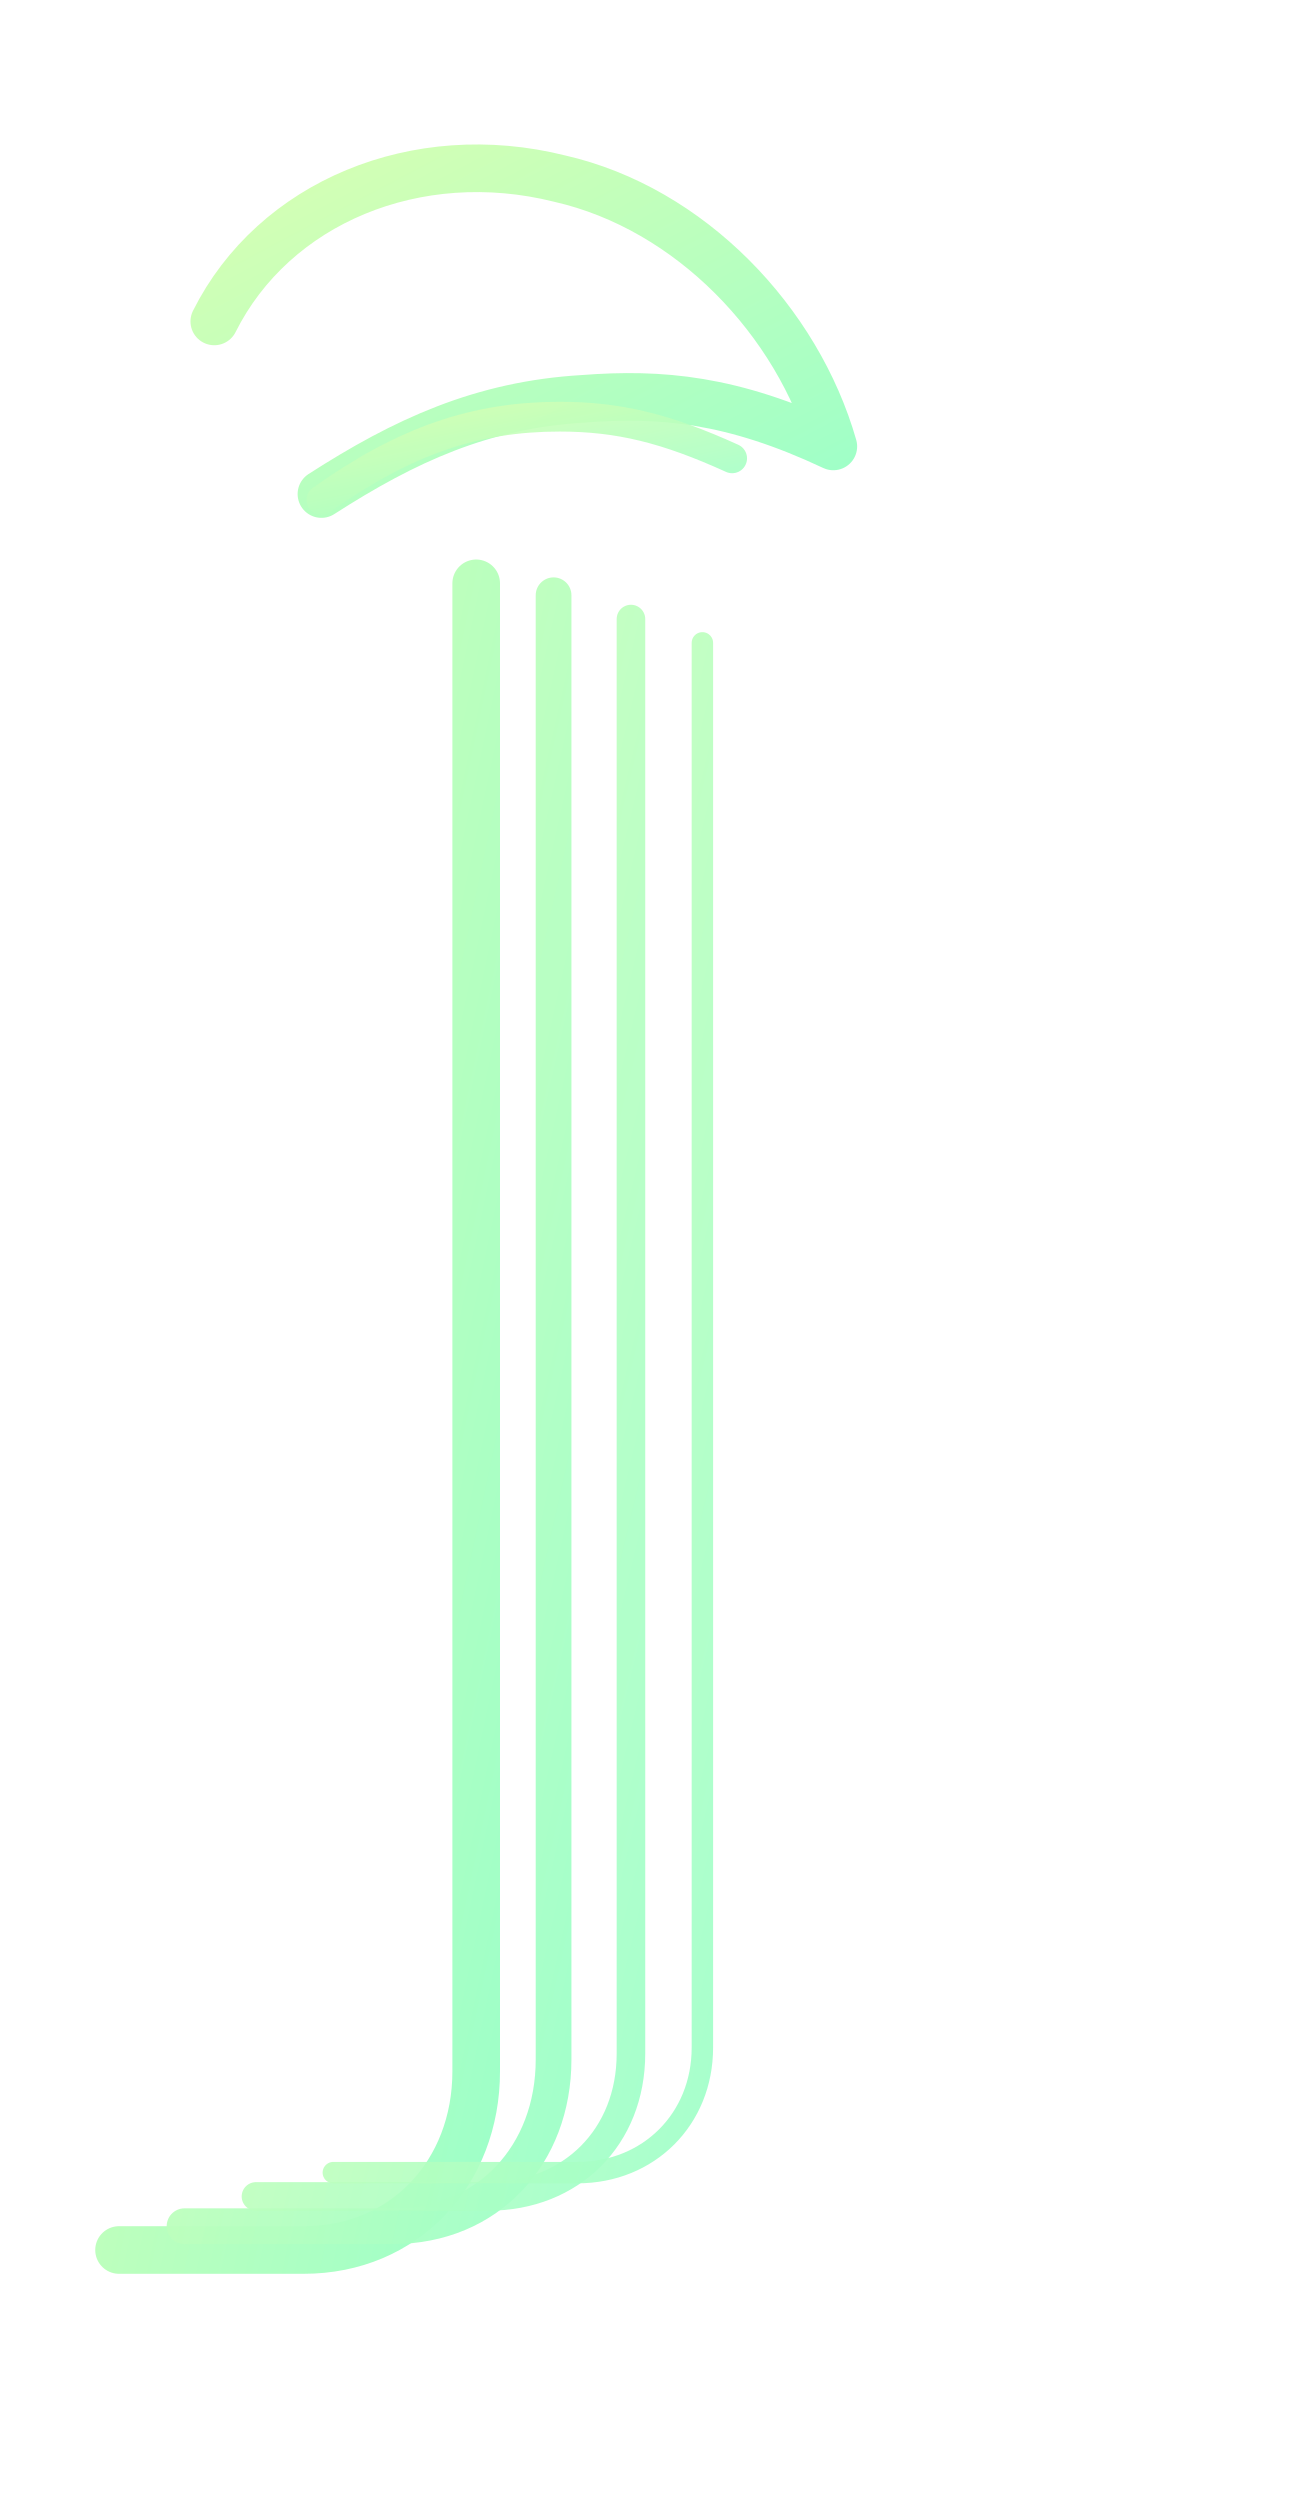
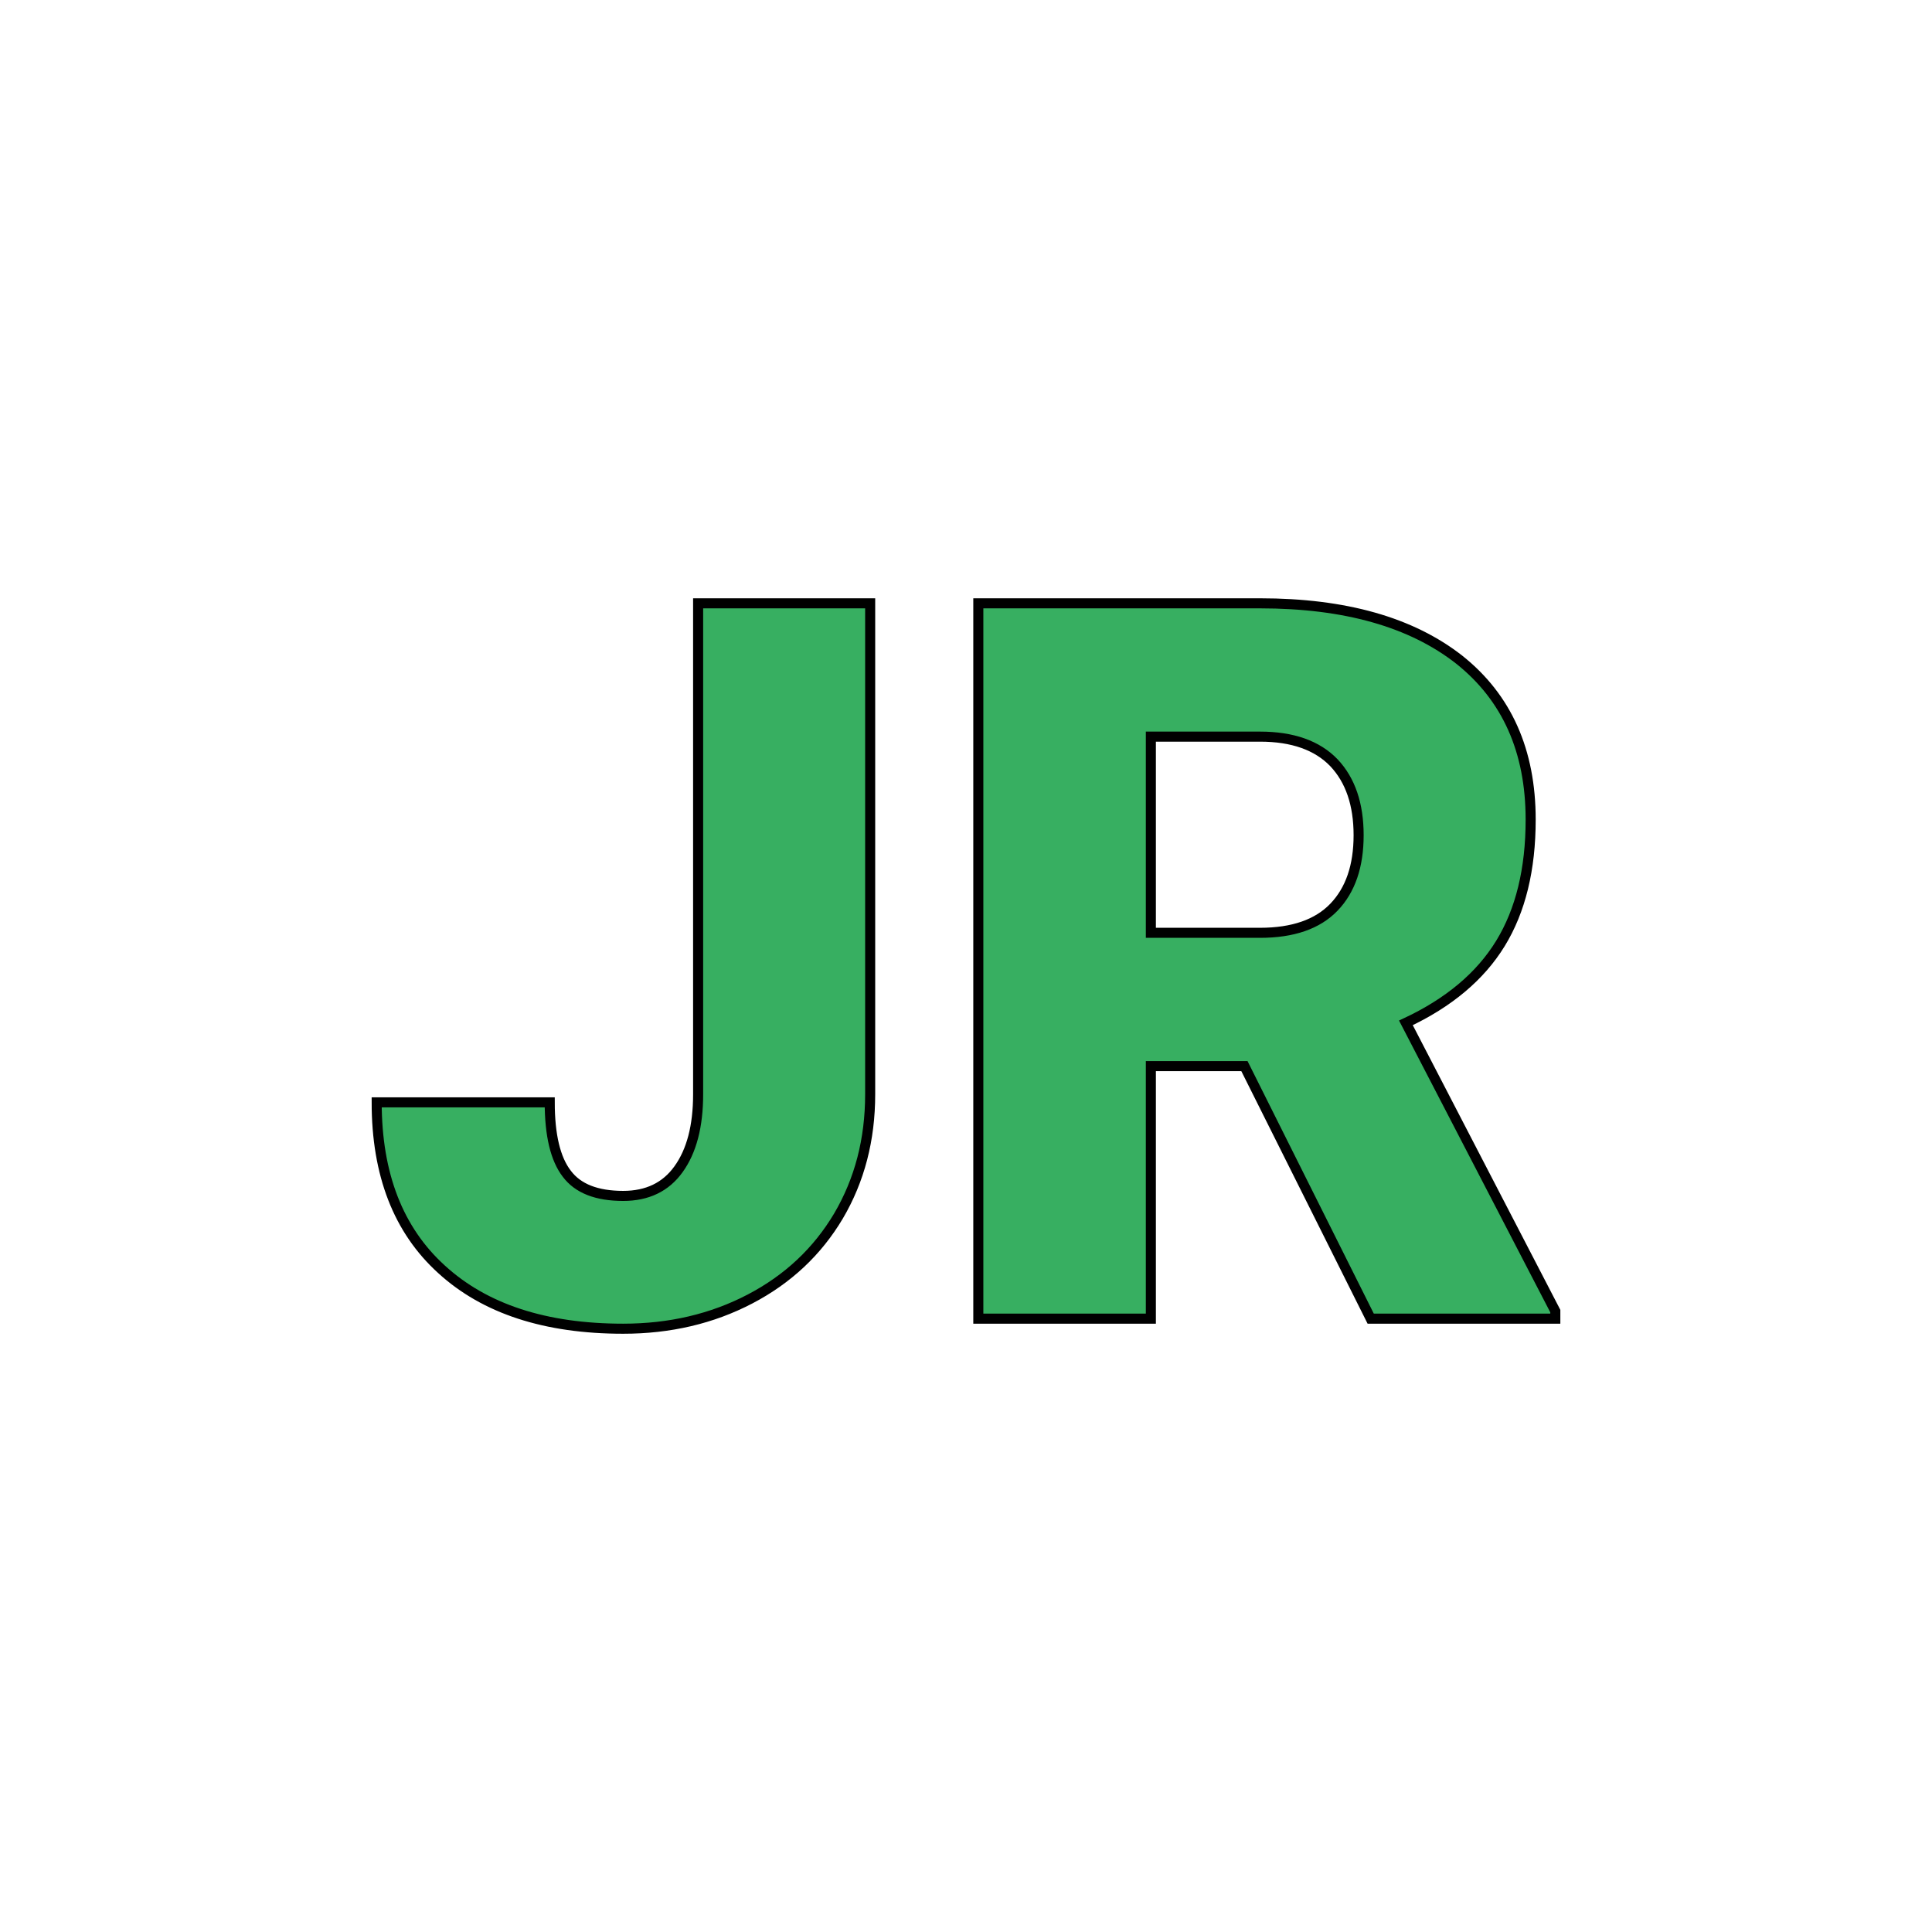
- <svg xmlns="http://www.w3.org/2000/svg" viewBox="0 0 220 420" role="img" aria-label="Joshua's Blog logo">
+ <svg xmlns="http://www.w3.org/2000/svg" version="1.1" viewBox="0 0 200 200">
+   <rect width="200" height="200" fill="url('#gradient')" />
  <defs>
-     <linearGradient id="g" x1="0" y1="0" x2="1" y2="1">
-       <stop offset="0" stop-color="#d8ffb3" />
-       <stop offset="1" stop-color="#9effc8" />
+     <linearGradient id="gradient" gradientTransform="rotate(45 0.5 0.5)">
+       <stop offset="0%" stop-color="#ffffff" />
+       <stop offset="100%" stop-color="#ffffff" />
    </linearGradient>
  </defs>
-   <g fill="none" stroke="url(#g)" stroke-linecap="round" stroke-linejoin="round">
-     <path d="M36 54c10-20 34-30 58-24 22 5 40 24 46 45-17-8-29-9-42-8-17 1-30 7-44 16" stroke-width="8" />
-     <path d="M54 84c14-10 26-14 40-14 10 0 18 2 29 7" stroke-width="5" opacity=".9" />
-     <path d="M80 98v250c0 17-12 30-29 30H20" stroke-width="8" />
-     <path d="M93 100v246c0 16-11 28-27 28H31" stroke-width="6" opacity=".95" />
-     <path d="M106 104v241c0 14-10 24-24 24H43" stroke-width="4.8" opacity=".9" />
-     <path d="M118 108v236c0 12-9 21-21 21H56" stroke-width="3.6" opacity=".9" />
-     <path d="M20 377h34" stroke-width="8" />
+   <g>
+     <g fill="#37af61" transform="matrix(5.207503,0,0,5.207503,37.17104,136.5063)" stroke="#000000" stroke-width="0.2">
+       <path d="M6.74-4.46L6.74-14.22L10.16-14.22L10.16-4.46Q10.16-3.11 9.53-2.04Q8.90-0.98 7.77-0.39Q6.64 0.20 5.25 0.20L5.25 0.20Q2.93 0.20 1.64-0.98Q0.35-2.15 0.35-4.30L0.35-4.30L3.79-4.30Q3.79-3.32 4.13-2.88Q4.46-2.44 5.25-2.44L5.25-2.44Q5.97-2.44 6.35-2.97Q6.74-3.51 6.74-4.46L6.74-4.46ZM20.11 0L17.60-5.02L15.74-5.02L15.74 0L12.31 0L12.31-14.22L17.91-14.22Q20.44-14.22 21.87-13.10Q23.29-11.97 23.29-9.92L23.29-9.92Q23.29-8.44 22.69-7.46Q22.09-6.48 20.81-5.88L20.81-5.88L23.78-0.15L23.78 0L20.11 0ZM15.74-11.57L15.74-7.67L17.91-7.67Q18.89-7.67 19.38-8.18Q19.87-8.69 19.87-9.61Q19.87-10.53 19.38-11.05Q18.88-11.57 17.91-11.57L17.91-11.57L15.74-11.57Z" />
+     </g>
  </g>
</svg>
